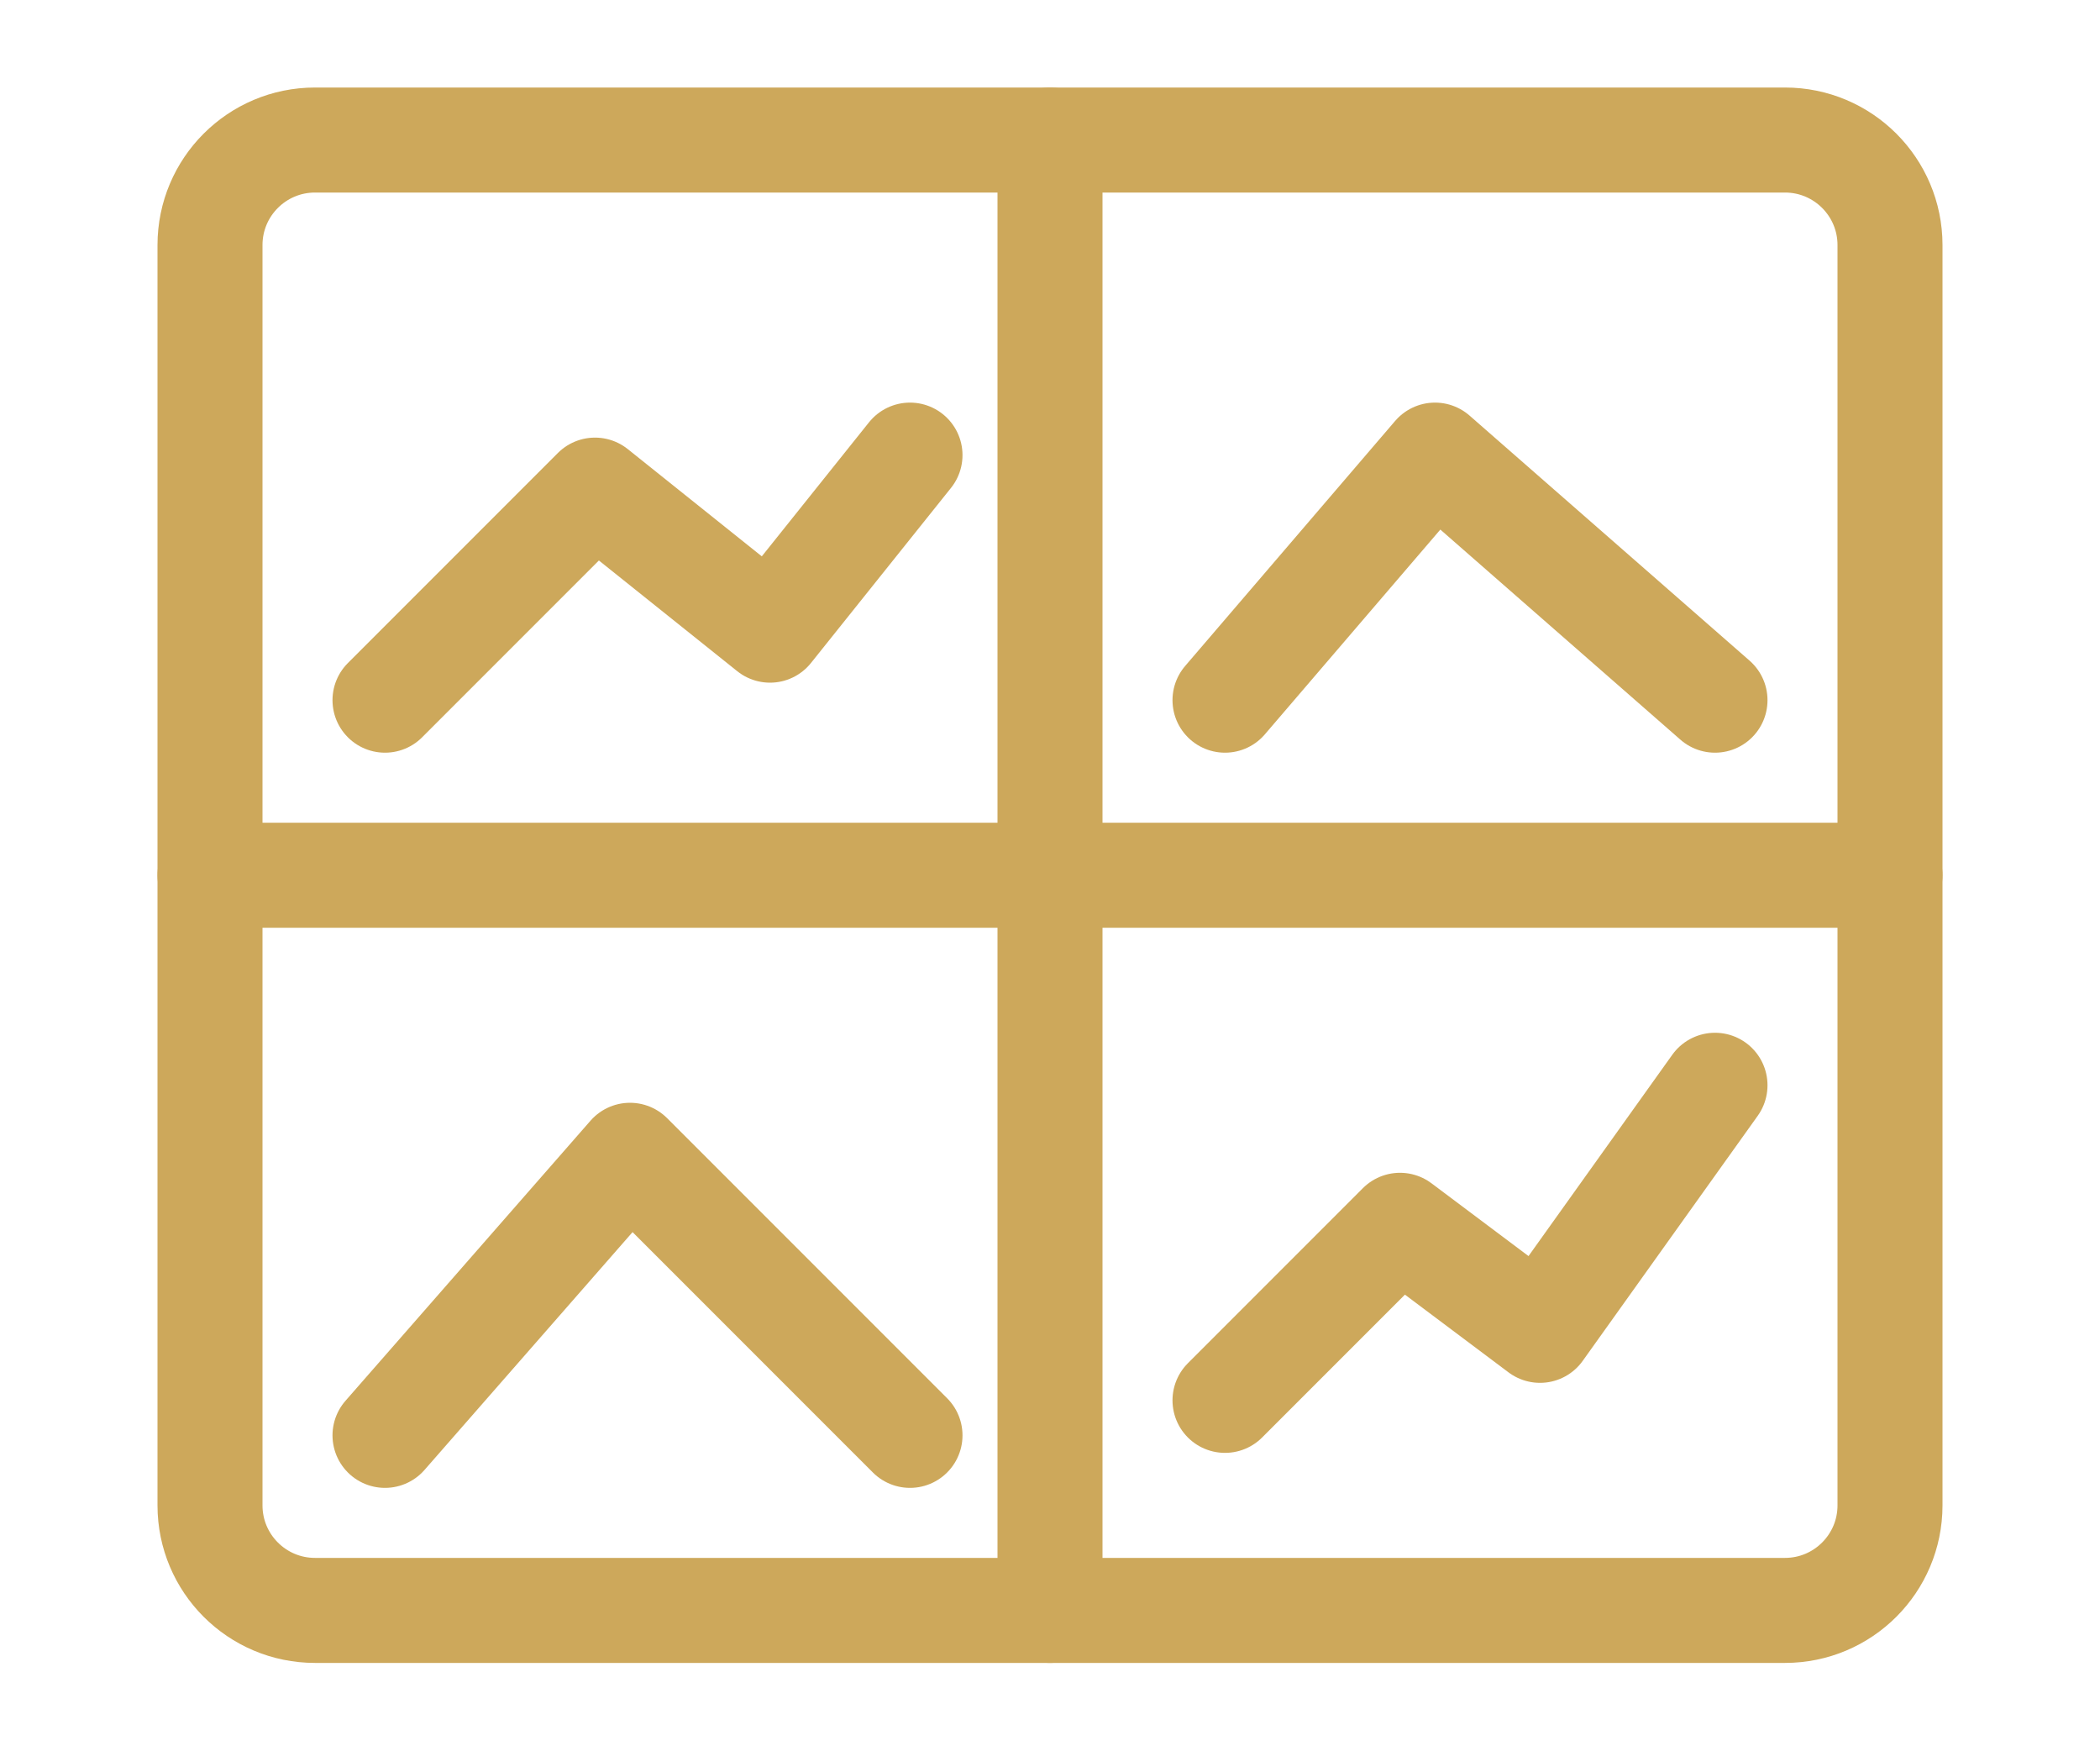
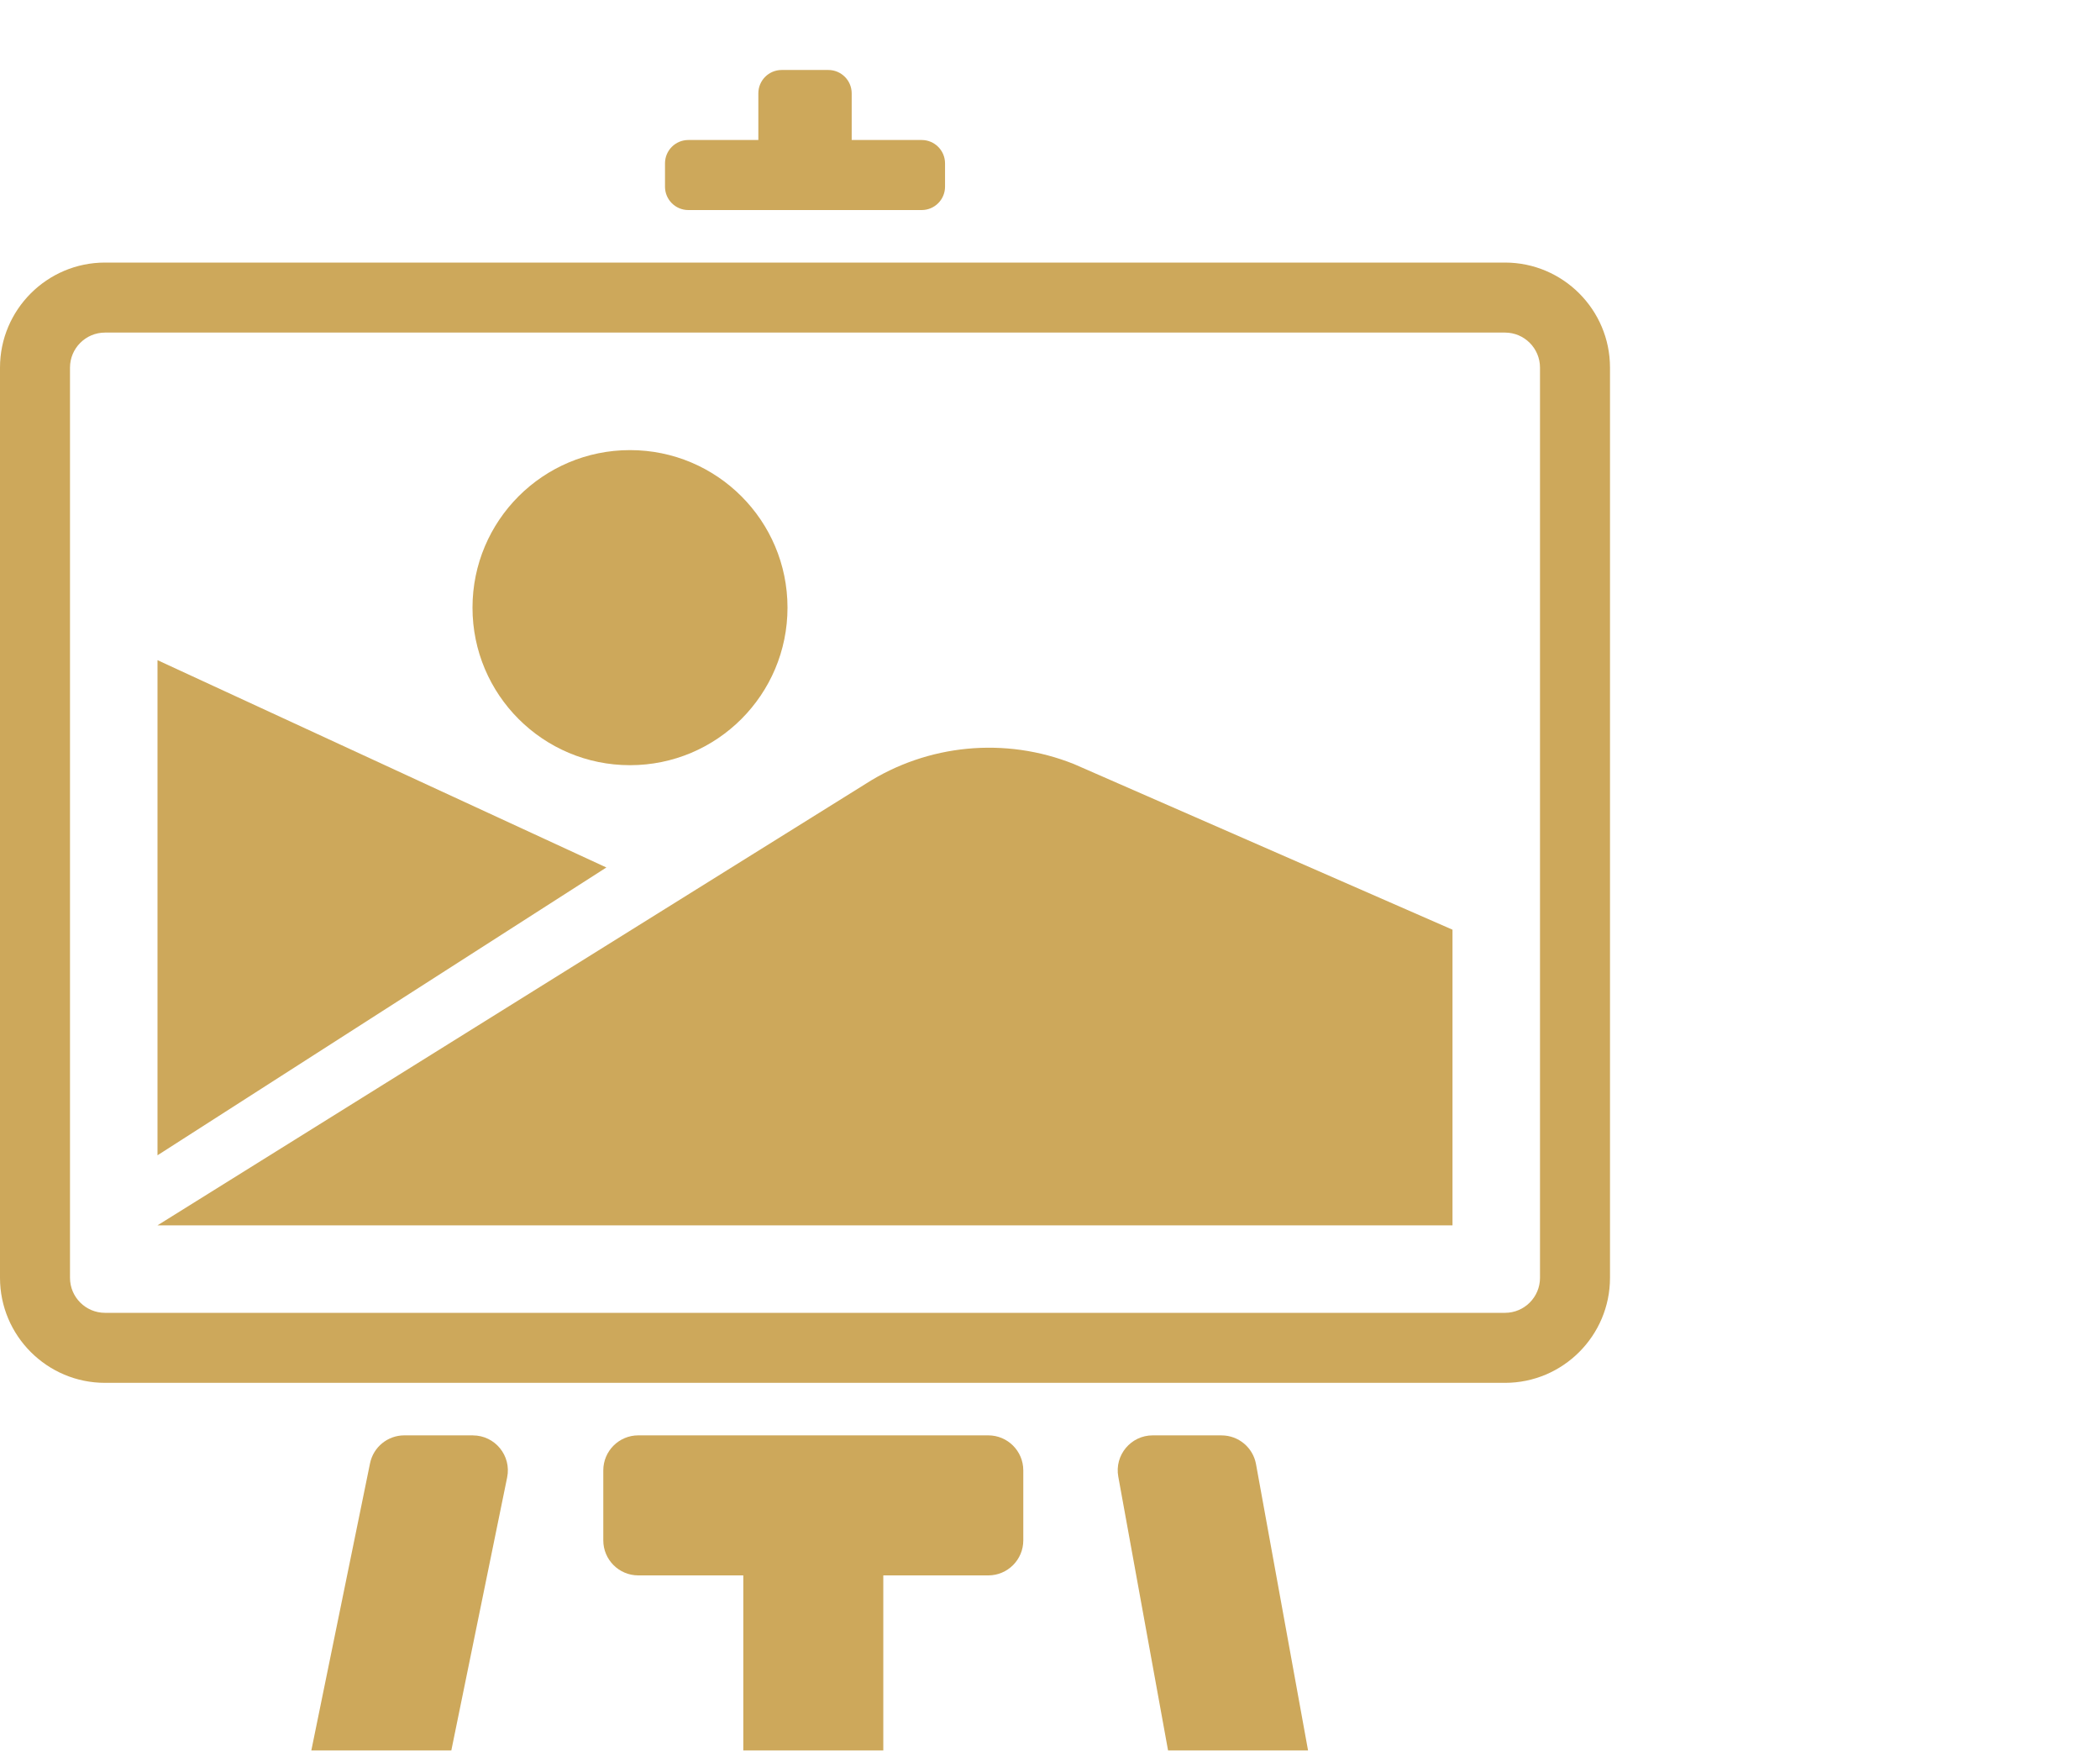
- <svg xmlns="http://www.w3.org/2000/svg" viewBox="0 0 60 50">
-   <g fill="none" stroke="#CDA85B" stroke-width="3" stroke-linecap="round" stroke-linejoin="round">
-     <rect x="6" y="4" width="48" height="42" rx="3" />
-     <path d="M30 4v42M6 25h48" />
-     <path d="m11 20 6-6 5 4 4-5M35 20l6-7 8 7M11 41l7-8 8 8M35 40l5-5 4 3 5-7" />
-   </g>
+ <svg xmlns="http://www.w3.org/2000/svg" id="Layer_1" version="1.1" viewBox="0 0 60 50">
+   <defs>
+     <style>
+       .st0 {
+         fill: #cda85b;
+       }
+     </style>
+   </defs>
+   <path class="st0" d="M13.511,41h-1.959c-.475,0-.885.334-.98.8l-1.677,8.2h4l1.595-7.799c.127-.62-.347-1.2-.98-1.2Z" />
+   <path class="st0" d="M34.902,41h-1.967c-.624,0-1.096.565-.984,1.179l1.422,7.821h4l-1.487-8.178c-.086-.475-.501-.821-.984-.821Z" />
+   <path class="st0" d="M25.237,50v-5h3c.552,0,1-.448,1-1v-2c0-.552-.448-1-1-1h-10c-.552,0-1,.448-1,1v2c0,.552.448,1,1,1h3v5h4Z" />
+   <path class="st0" d="M19.667,6h6.667c.368,0,.667-.299.667-.667v-.667c0-.368-.299-.667-.667-.667h-2v-1.333c0-.368-.299-.667-.667-.667h-1.333c-.368,0-.667.298-.667.667v1.333h-2c-.368,0-.667.298-.667.667v.667c0,.368.298.667.667.667Z" />
+   <path class="st0" d="M3,39.5c-1.654,0-3-1.346-3-3V10.5c0-1.654,1.346-3,3-3h40c1.654,0,3,1.346,3,3v26c0,1.654-1.346,3-3,3H3ZM3,9.5c-.551,0-1.0.449-1.0 1v26c0,.552.449 1.0 1.0 1h40c.552,0,1-.448 1-1V10.5c0-.551-.448-1-1-1H3Z" />
+   <path class="st0" d="M41.5,26.556l-10.813-4.73c-1.96-.785-4.179-.574-5.956.565l-20.231,12.61h37v-8.445Z" />
+   <circle class="st0" cx="18" cy="17.357" r="4.5" />
+   <polygon class="st0" points="4.5 18.857 4.5 33 17.325 24.779 4.5 18.857" />
</svg>
